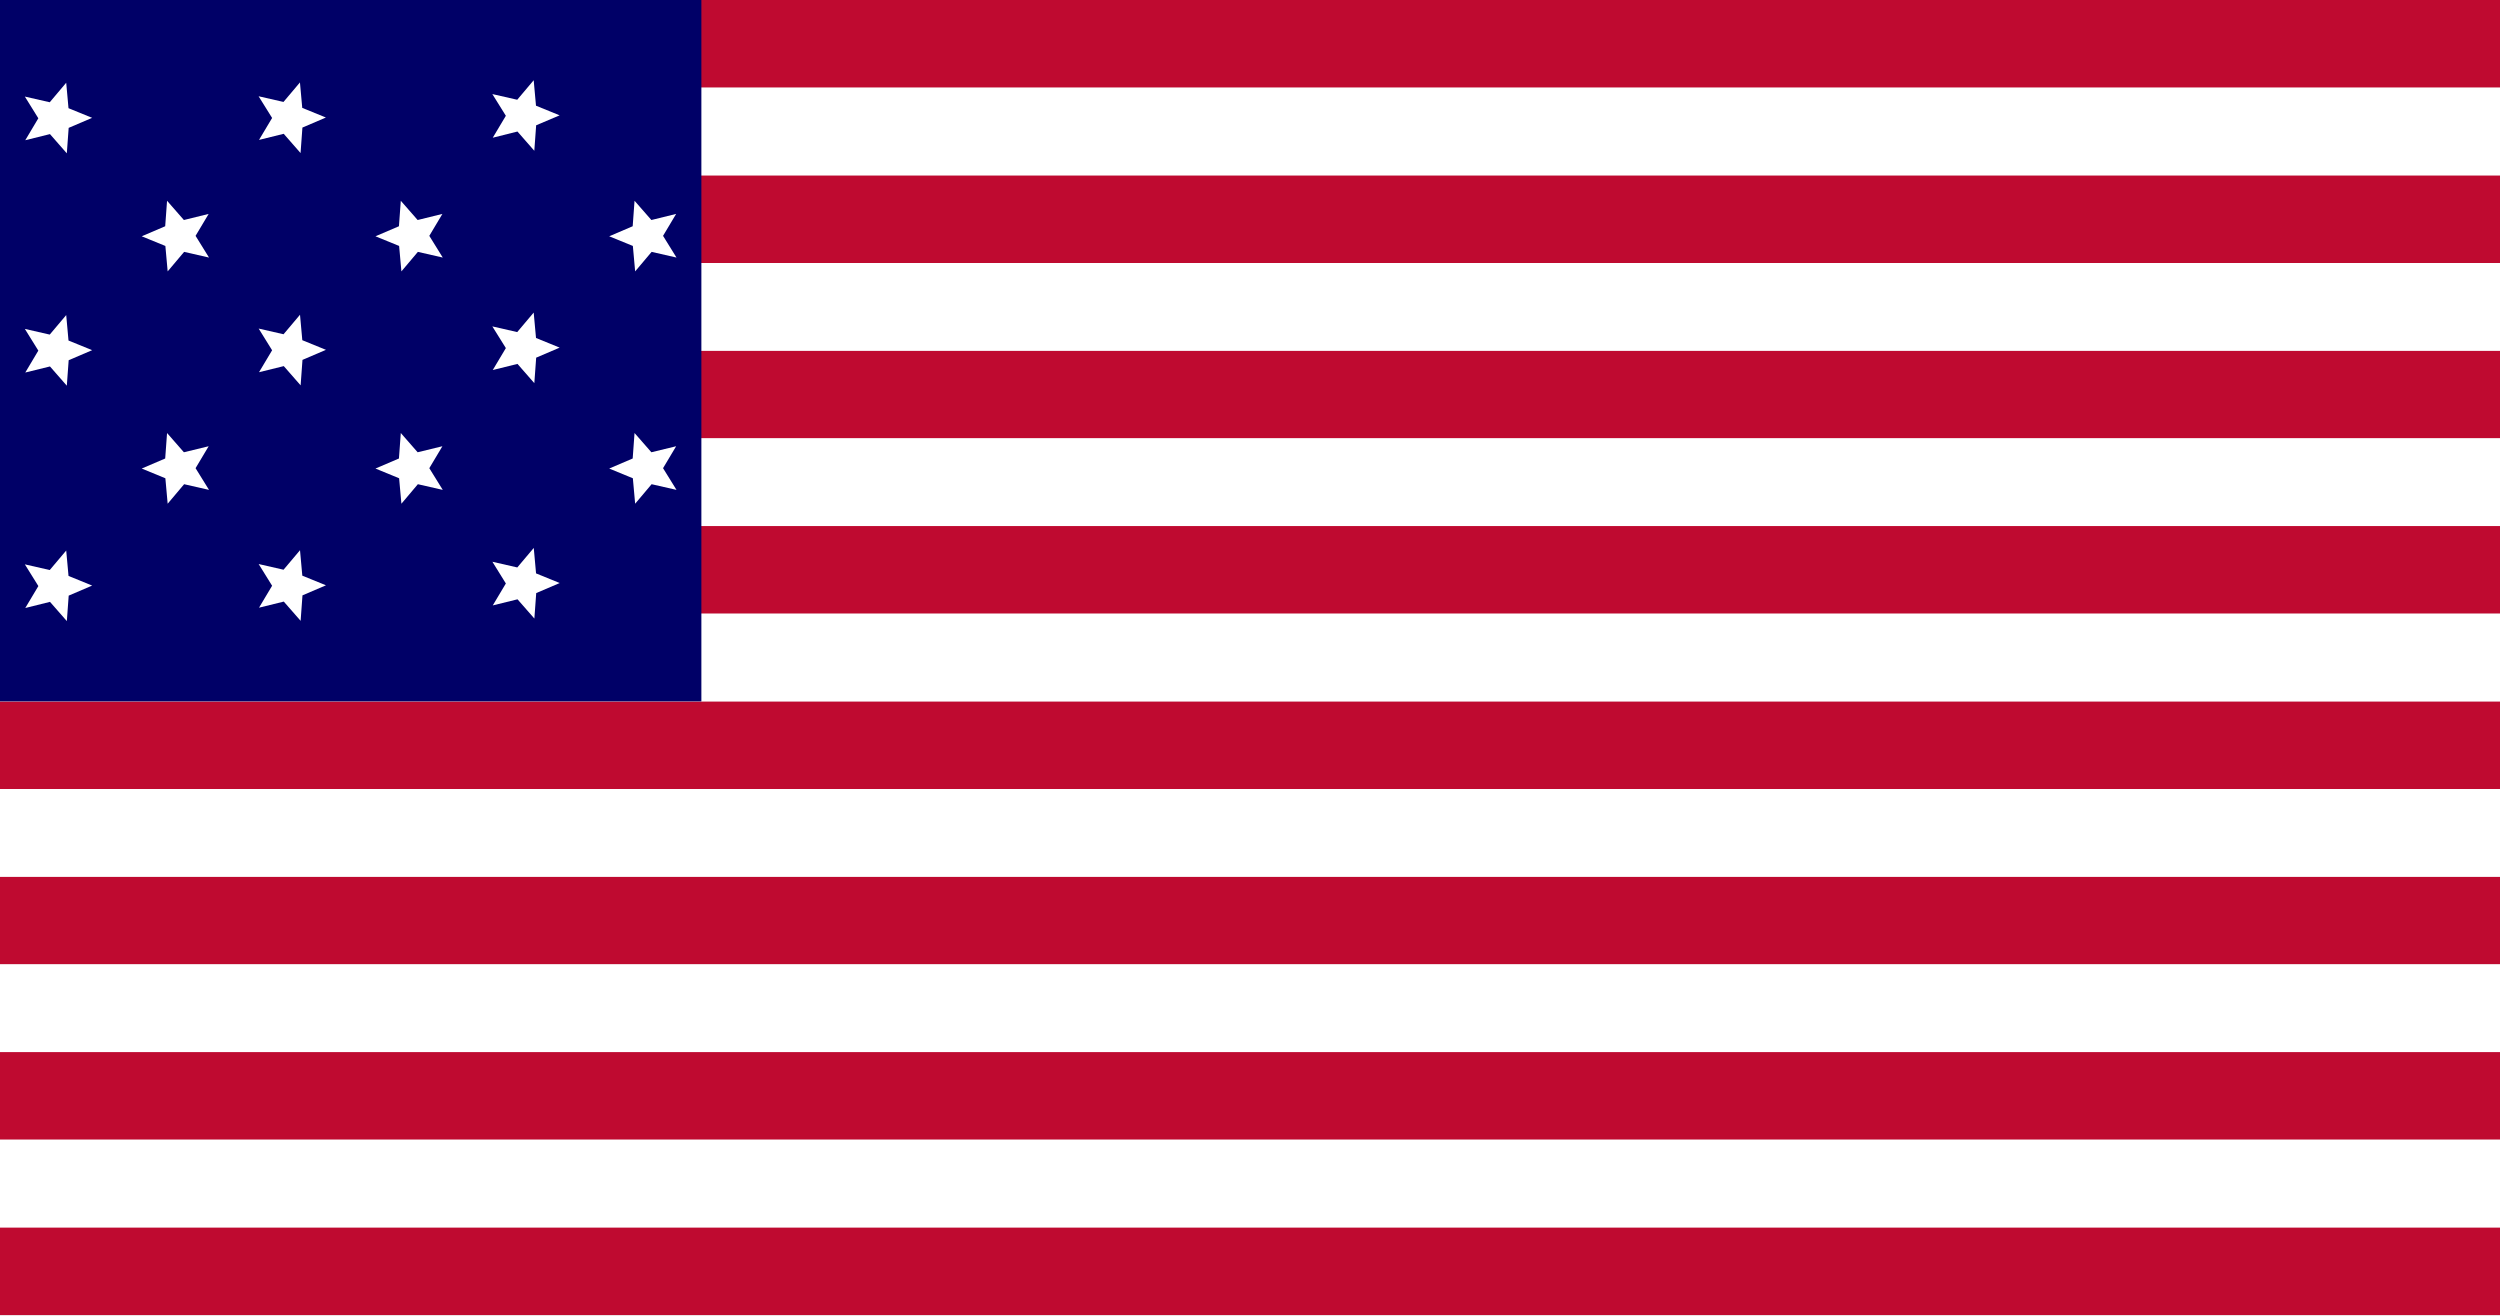
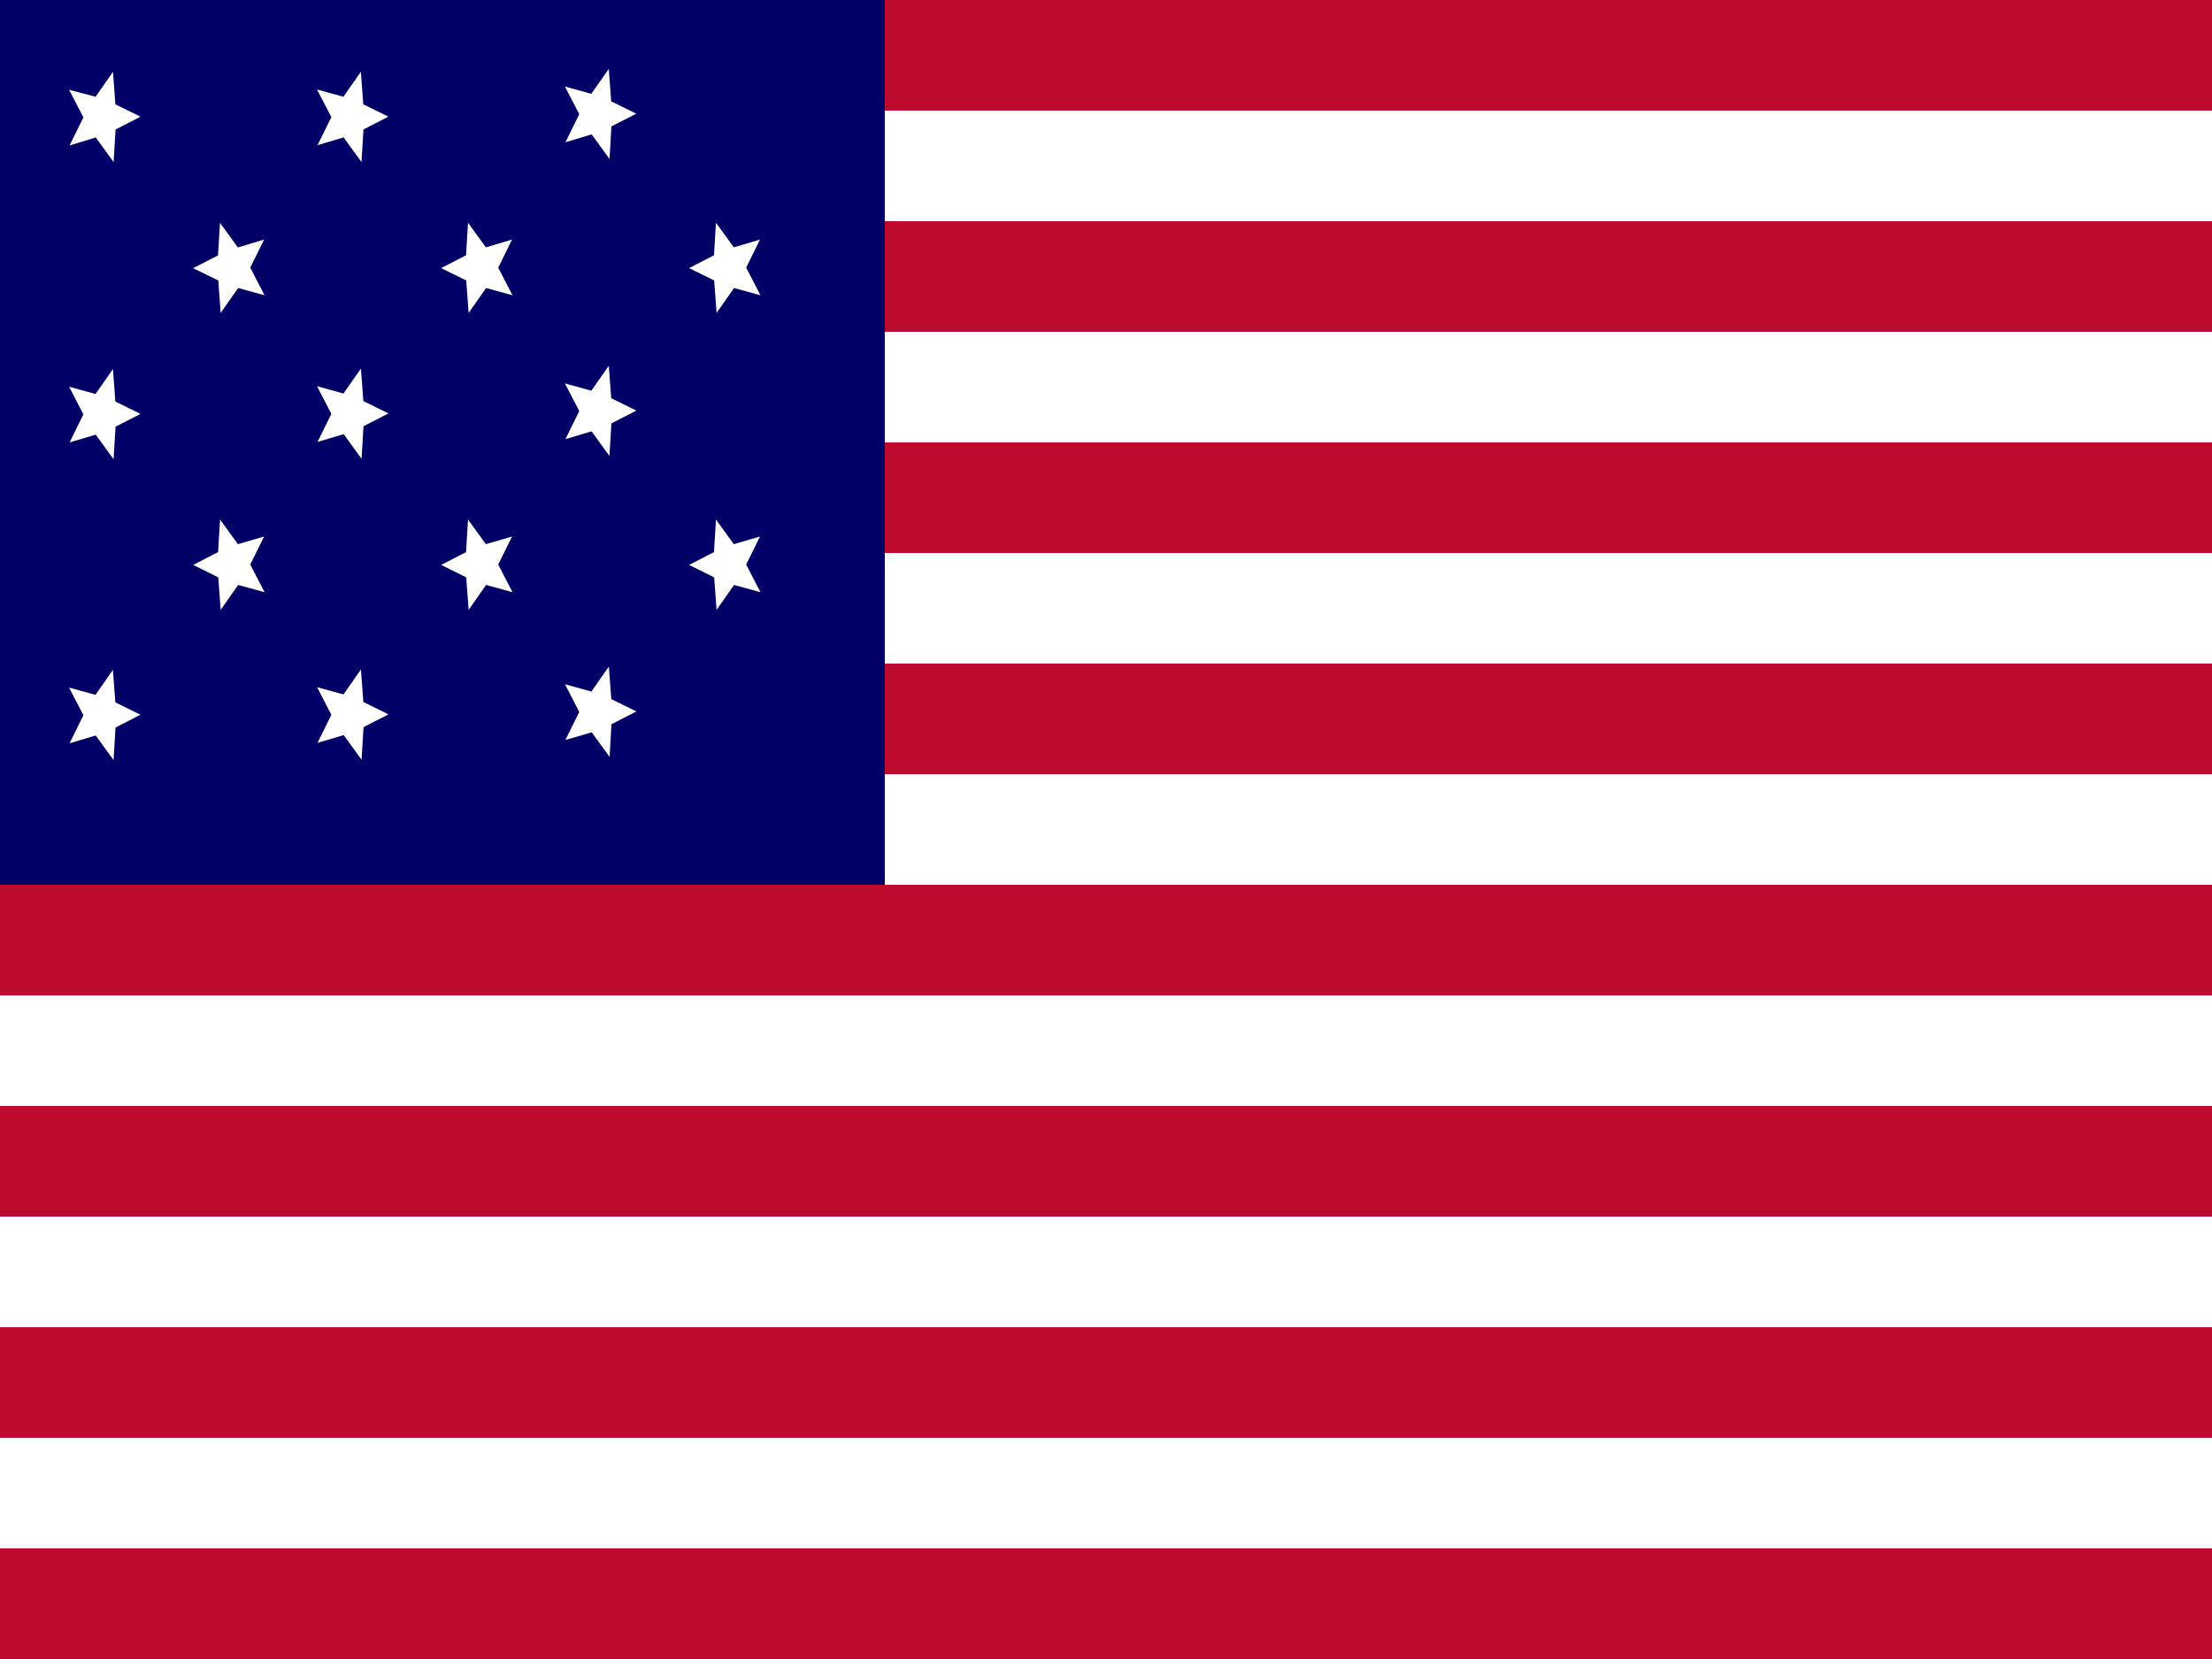
- <svg xmlns="http://www.w3.org/2000/svg" width="1187.2" height="624.5" viewBox="0 0 1187.2 624.5">
-   <rect y="499.6" width="1187.2" height="41.63" style="fill: #bf0a30" />
-   <rect y="416.33" width="1187.2" height="41.63" style="fill: #bf0a30" />
-   <rect y="333.07" width="1187.2" height="41.63" style="fill: #bf0a30" />
-   <rect y="249.8" width="1187.2" height="41.63" style="fill: #bf0a30" />
-   <rect y="166.53" width="1187.2" height="41.63" style="fill: #bf0a30" />
-   <rect y="83.27" width="1187.2" height="41.63" style="fill: #bf0a30" />
-   <rect y="582.87" width="1187.2" height="41.63" style="fill: #bf0a30" />
-   <rect width="1187.2" height="41.63" style="fill: #bf0a30" />
-   <rect y="541.23" width="1187.2" height="41.63" style="fill: #fff" />
-   <rect y="457.97" width="1187.2" height="41.63" style="fill: #fff" />
-   <rect y="374.7" width="1187.2" height="41.63" style="fill: #fff" />
-   <rect y="291.43" width="1187.2" height="41.63" style="fill: #fff" />
-   <rect y="208.17" width="1187.2" height="41.63" style="fill: #fff" />
-   <rect y="124.9" width="1187.2" height="41.63" style="fill: #fff" />
-   <rect y="41.63" width="1187.2" height="41.63" style="fill: #fff" />
-   <rect width="333.07" height="333.07" style="fill: #000067" />
-   <path d="M99.09,102.08L92.87,112.5l6.39,10.31-11.82-2.7-7.82,9.27L78.53,117.3,67.3,112.71l11.15-4.77,0.88-12.1,8,9.14Z" transform="translate(0 -0.5)" style="fill: #fff" />
-   <path d="M99.09,212.41l-6.22,10.42,6.39,10.31-11.82-2.7-7.82,9.27-1.09-12.09L67.3,223l11.15-4.77,0.88-12.1,8,9.14Z" transform="translate(0 -0.5)" style="fill: #fff" />
-   <path d="M210.09,102.08l-6.22,10.42,6.39,10.31-11.82-2.7-7.82,9.27-1.09-12.09-11.23-4.58,11.15-4.77,0.88-12.1,8,9.14Z" transform="translate(0 -0.5)" style="fill: #fff" />
-   <path d="M210.09,212.41l-6.22,10.42,6.39,10.31-11.82-2.7-7.82,9.27-1.09-12.09L178.3,223l11.15-4.77,0.88-12.1,8,9.14Z" transform="translate(0 -0.5)" style="fill: #fff" />
-   <path d="M321.09,102.08l-6.22,10.42,6.39,10.31-11.82-2.7-7.82,9.27-1.09-12.09-11.23-4.58,11.15-4.77,0.88-12.1,8,9.14Z" transform="translate(0 -0.5)" style="fill: #fff" />
-   <path d="M321.09,212.41l-6.22,10.42,6.39,10.31-11.82-2.7-7.82,9.27-1.09-12.09L289.3,223l11.15-4.77,0.88-12.1,8,9.14Z" transform="translate(0 -0.5)" style="fill: #fff" />
-   <path d="M12,67.09L18.2,56.67,11.8,46.36l11.82,2.7,7.82-9.27,1.09,12.09,11.23,4.58L32.61,61.22l-0.88,12.1-8-9.14Z" transform="translate(0 -0.5)" style="fill: #fff" />
-   <path d="M12,177.41L18.2,167,11.8,156.69l11.82,2.7,7.82-9.27,1.09,12.09,11.23,4.58-11.15,4.77-0.88,12.1-8-9.14Z" transform="translate(0 -0.5)" style="fill: #fff" />
-   <path d="M12,289.23l6.22-10.42L11.8,268.5l11.82,2.7,7.82-9.27L32.54,274l11.23,4.58-11.15,4.77-0.88,12.1-8-9.14Z" transform="translate(0 -0.5)" style="fill: #fff" />
-   <path d="M123,66.94l6.22-10.42L122.8,46.21l11.82,2.7,7.82-9.27,1.09,12.09,11.23,4.58-11.15,4.77-0.88,12.1-8-9.14Z" transform="translate(0 -0.5)" style="fill: #fff" />
-   <path d="M123,177.26l6.22-10.42-6.39-10.31,11.82,2.7,7.82-9.27,1.09,12.09,11.23,4.58-11.15,4.77-0.88,12.1-8-9.14Z" transform="translate(0 -0.5)" style="fill: #fff" />
-   <path d="M123,289.08l6.22-10.42-6.39-10.31,11.82,2.7,7.82-9.27,1.09,12.09,11.23,4.58-11.15,4.77-0.88,12.1-8-9.14Z" transform="translate(0 -0.5)" style="fill: #fff" />
-   <path d="M234,65.9l6.22-10.42L233.8,45.17l11.82,2.7,7.82-9.27,1.09,12.09,11.23,4.58L254.61,60l-0.88,12.1-8-9.14Z" transform="translate(0 -0.5)" style="fill: #fff" />
-   <path d="M234,176.22l6.22-10.42L233.8,155.5l11.82,2.7,7.82-9.27L254.54,161l11.23,4.58-11.15,4.77-0.88,12.1-8-9.14Z" transform="translate(0 -0.5)" style="fill: #fff" />
-   <path d="M234,288l6.22-10.42-6.39-10.31,11.82,2.7,7.82-9.27,1.09,12.09,11.23,4.58-11.15,4.77-0.88,12.1-8-9.14Z" transform="translate(0 -0.5)" style="fill: #fff" />
+ <svg xmlns="http://www.w3.org/2000/svg" width="640" height="480" viewBox="0 0 640 480">
+   <rect y="384" width="640" height="32" style="fill: #bf0a30" />
+   <rect y="320" width="640" height="32" style="fill: #bf0a30" />
+   <rect y="256" width="640" height="32" style="fill: #bf0a30" />
+   <rect y="192" width="640" height="32" style="fill: #bf0a30" />
+   <rect y="128" width="640" height="32" style="fill: #bf0a30" />
+   <rect y="64" width="640" height="32" style="fill: #bf0a30" />
+   <rect y="448" width="640" height="32" style="fill: #bf0a30" />
+   <rect width="640" height="32" style="fill: #bf0a30" />
+   <rect y="416" width="640" height="32" style="fill: #fff" />
+   <rect y="352" width="640" height="32" style="fill: #fff" />
+   <rect y="288" width="640" height="32" style="fill: #fff" />
+   <rect y="224" width="640" height="32" style="fill: #fff" />
+   <rect y="160" width="640" height="32" style="fill: #fff" />
+   <rect y="96" width="640" height="32" style="fill: #fff" />
+   <rect y="32" width="640" height="32" style="fill: #fff" />
+   <rect width="256" height="256" style="fill: #000067" />
+   <path d="M77.41,69.32l-4,8.11,4.13,8-7.64-2.1-5.05,7.22-0.7-9.41L56.87,77.6l7.21-3.71,0.57-9.42,5.17,7.12Z" transform="translate(-1 0)" style="fill: #fff" />
+   <path d="M77.41,155.23l-4,8.11,4.13,8-7.64-2.1-5.05,7.22-0.7-9.41-7.26-3.6,7.21-3.71,0.57-9.42,5.17,7.12Z" transform="translate(-1 0)" style="fill: #fff" />
+   <path d="M149.15,69.32l-4,8.11,4.13,8-7.64-2.1-5.05,7.22-0.7-9.41-7.26-3.57,7.21-3.71,0.57-9.42,5.17,7.12Z" transform="translate(-1 0)" style="fill: #fff" />
+   <path d="M149.15,155.23l-4,8.11,4.13,8-7.64-2.1-5.05,7.22-0.7-9.41-7.26-3.6,7.21-3.71,0.57-9.42,5.17,7.12Z" transform="translate(-1 0)" style="fill: #fff" />
+   <path d="M220.89,69.32l-4,8.11,4.13,8-7.64-2.1-5.05,7.22-0.7-9.41-7.26-3.57,7.21-3.71,0.57-9.42,5.17,7.12Z" transform="translate(-1 0)" style="fill: #fff" />
+   <path d="M220.89,155.23l-4,8.11,4.13,8-7.64-2.1-5.05,7.22-0.7-9.41-7.26-3.6,7.21-3.71,0.57-9.42,5.17,7.12Z" transform="translate(-1 0)" style="fill: #fff" />
+   <path d="M21.13,42.08l4-8.11-4.14-8L28.64,28l5.05-7.22,0.7,9.41,7.26,3.57-7.21,3.71-0.57,9.42-5.17-7.12Z" transform="translate(-1 0)" style="fill: #fff" />
+   <path d="M21.13,128l4-8.11-4.14-8,7.64,2.1,5.05-7.22,0.7,9.41,7.26,3.57-7.21,3.71-0.57,9.42-5.17-7.12Z" transform="translate(-1 0)" style="fill: #fff" />
+   <path d="M21.13,215.05l4-8.11-4.15-8,7.64,2.1,5.05-7.22,0.71,9.4,7.26,3.57-7.21,3.71-0.57,9.42-5.17-7.12Z" transform="translate(-1 0)" style="fill: #fff" />
+   <path d="M92.87,42l4-8.11-4.15-8,7.64,2.1,5.05-7.22,0.7,9.41,7.26,3.57-7.21,3.71-0.57,9.42-5.17-7.12Z" transform="translate(-1 0)" style="fill: #fff" />
+   <path d="M92.87,127.86l4-8.11-4.13-8,7.64,2.1,5.05-7.22,0.7,9.41,7.26,3.57-7.21,3.71-0.57,9.42-5.17-7.12Z" transform="translate(-1 0)" style="fill: #fff" />
+   <path d="M92.87,214.93l4-8.11-4.13-8,7.64,2.1,5.05-7.22,0.7,9.41,7.26,3.57-7.21,3.71-0.57,9.42-5.17-7.12Z" transform="translate(-1 0)" style="fill: #fff" />
+   <path d="M164.6,41.15l4-8.11-4.15-8,7.64,2.1,5.05-7.22,0.7,9.41,7.26,3.57-7.21,3.68L177.36,46l-5.17-7.12Z" transform="translate(-1 0)" style="fill: #fff" />
+   <path d="M164.6,127.05l4-8.11-4.15-8,7.64,2.1,5.05-7.22,0.71,9.4,7.26,3.57-7.21,3.71-0.57,9.42-5.17-7.12Z" transform="translate(-1 0)" style="fill: #fff" />
+   <path d="M164.6,214.09l4-8.11-4.13-8,7.64,2.1,5.05-7.22,0.7,9.41,7.26,3.57-7.21,3.71L177.38,219l-5.17-7.12Z" transform="translate(-1 0)" style="fill: #fff" />
</svg>
